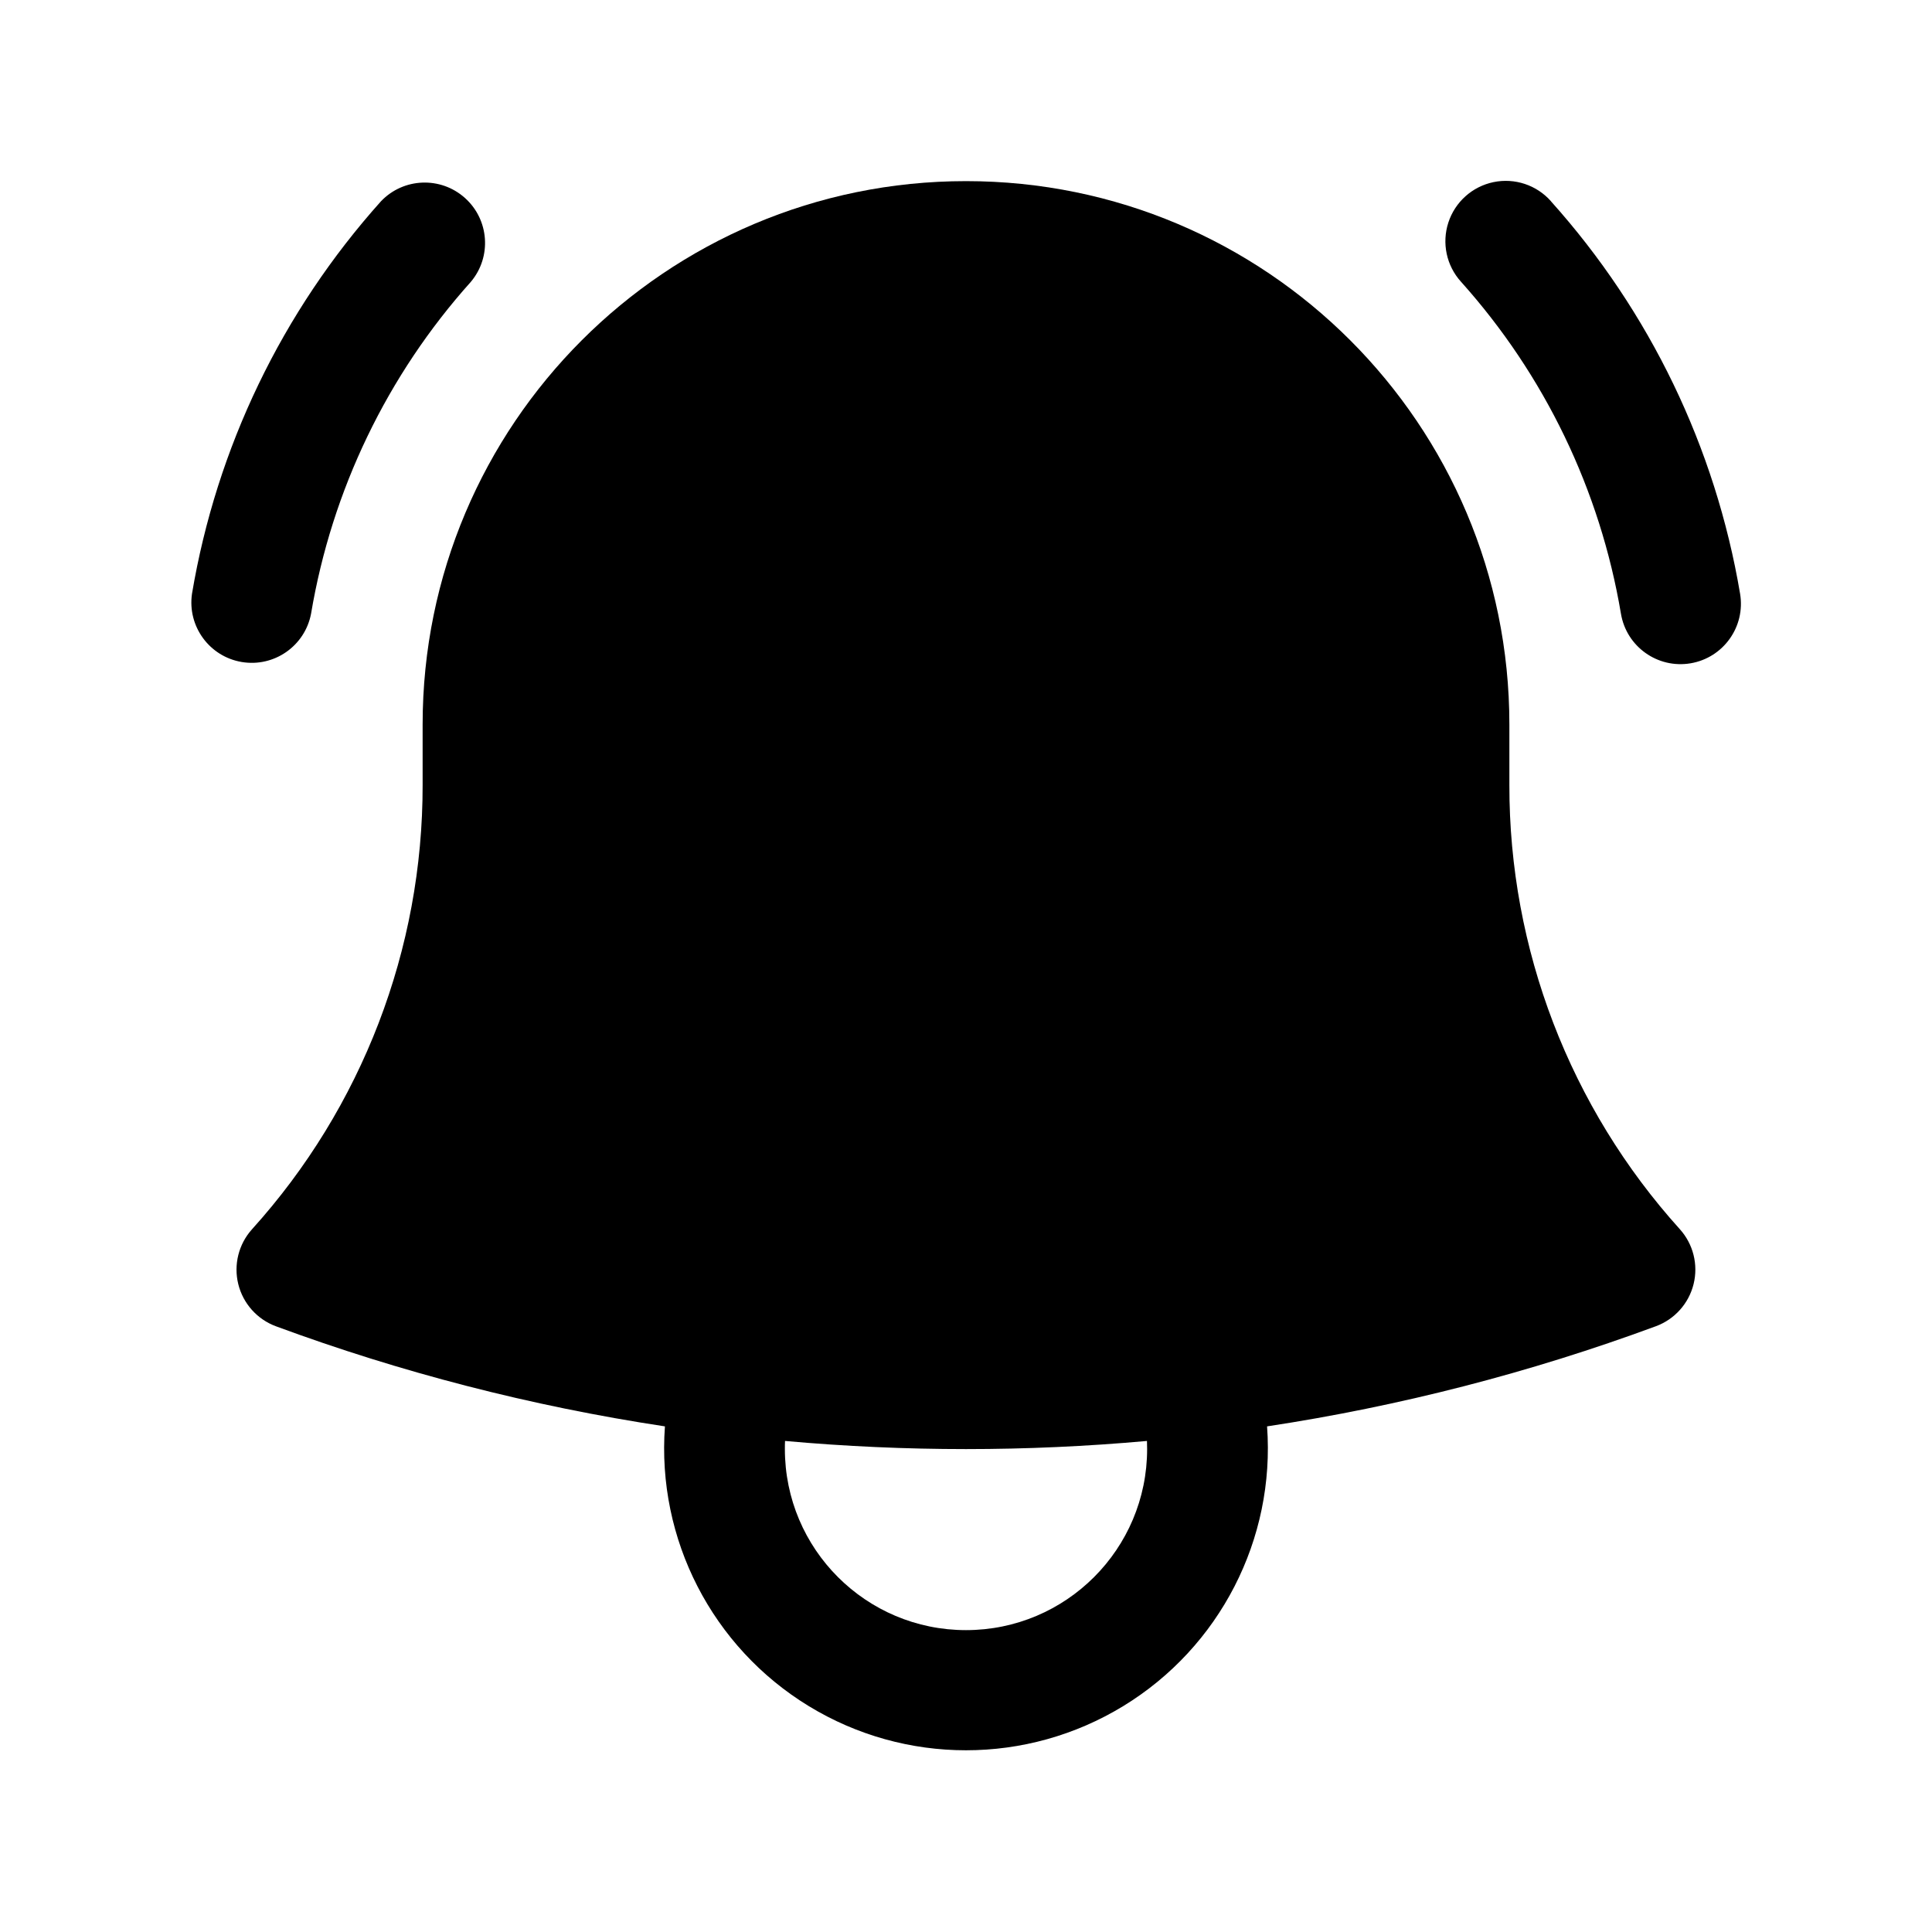
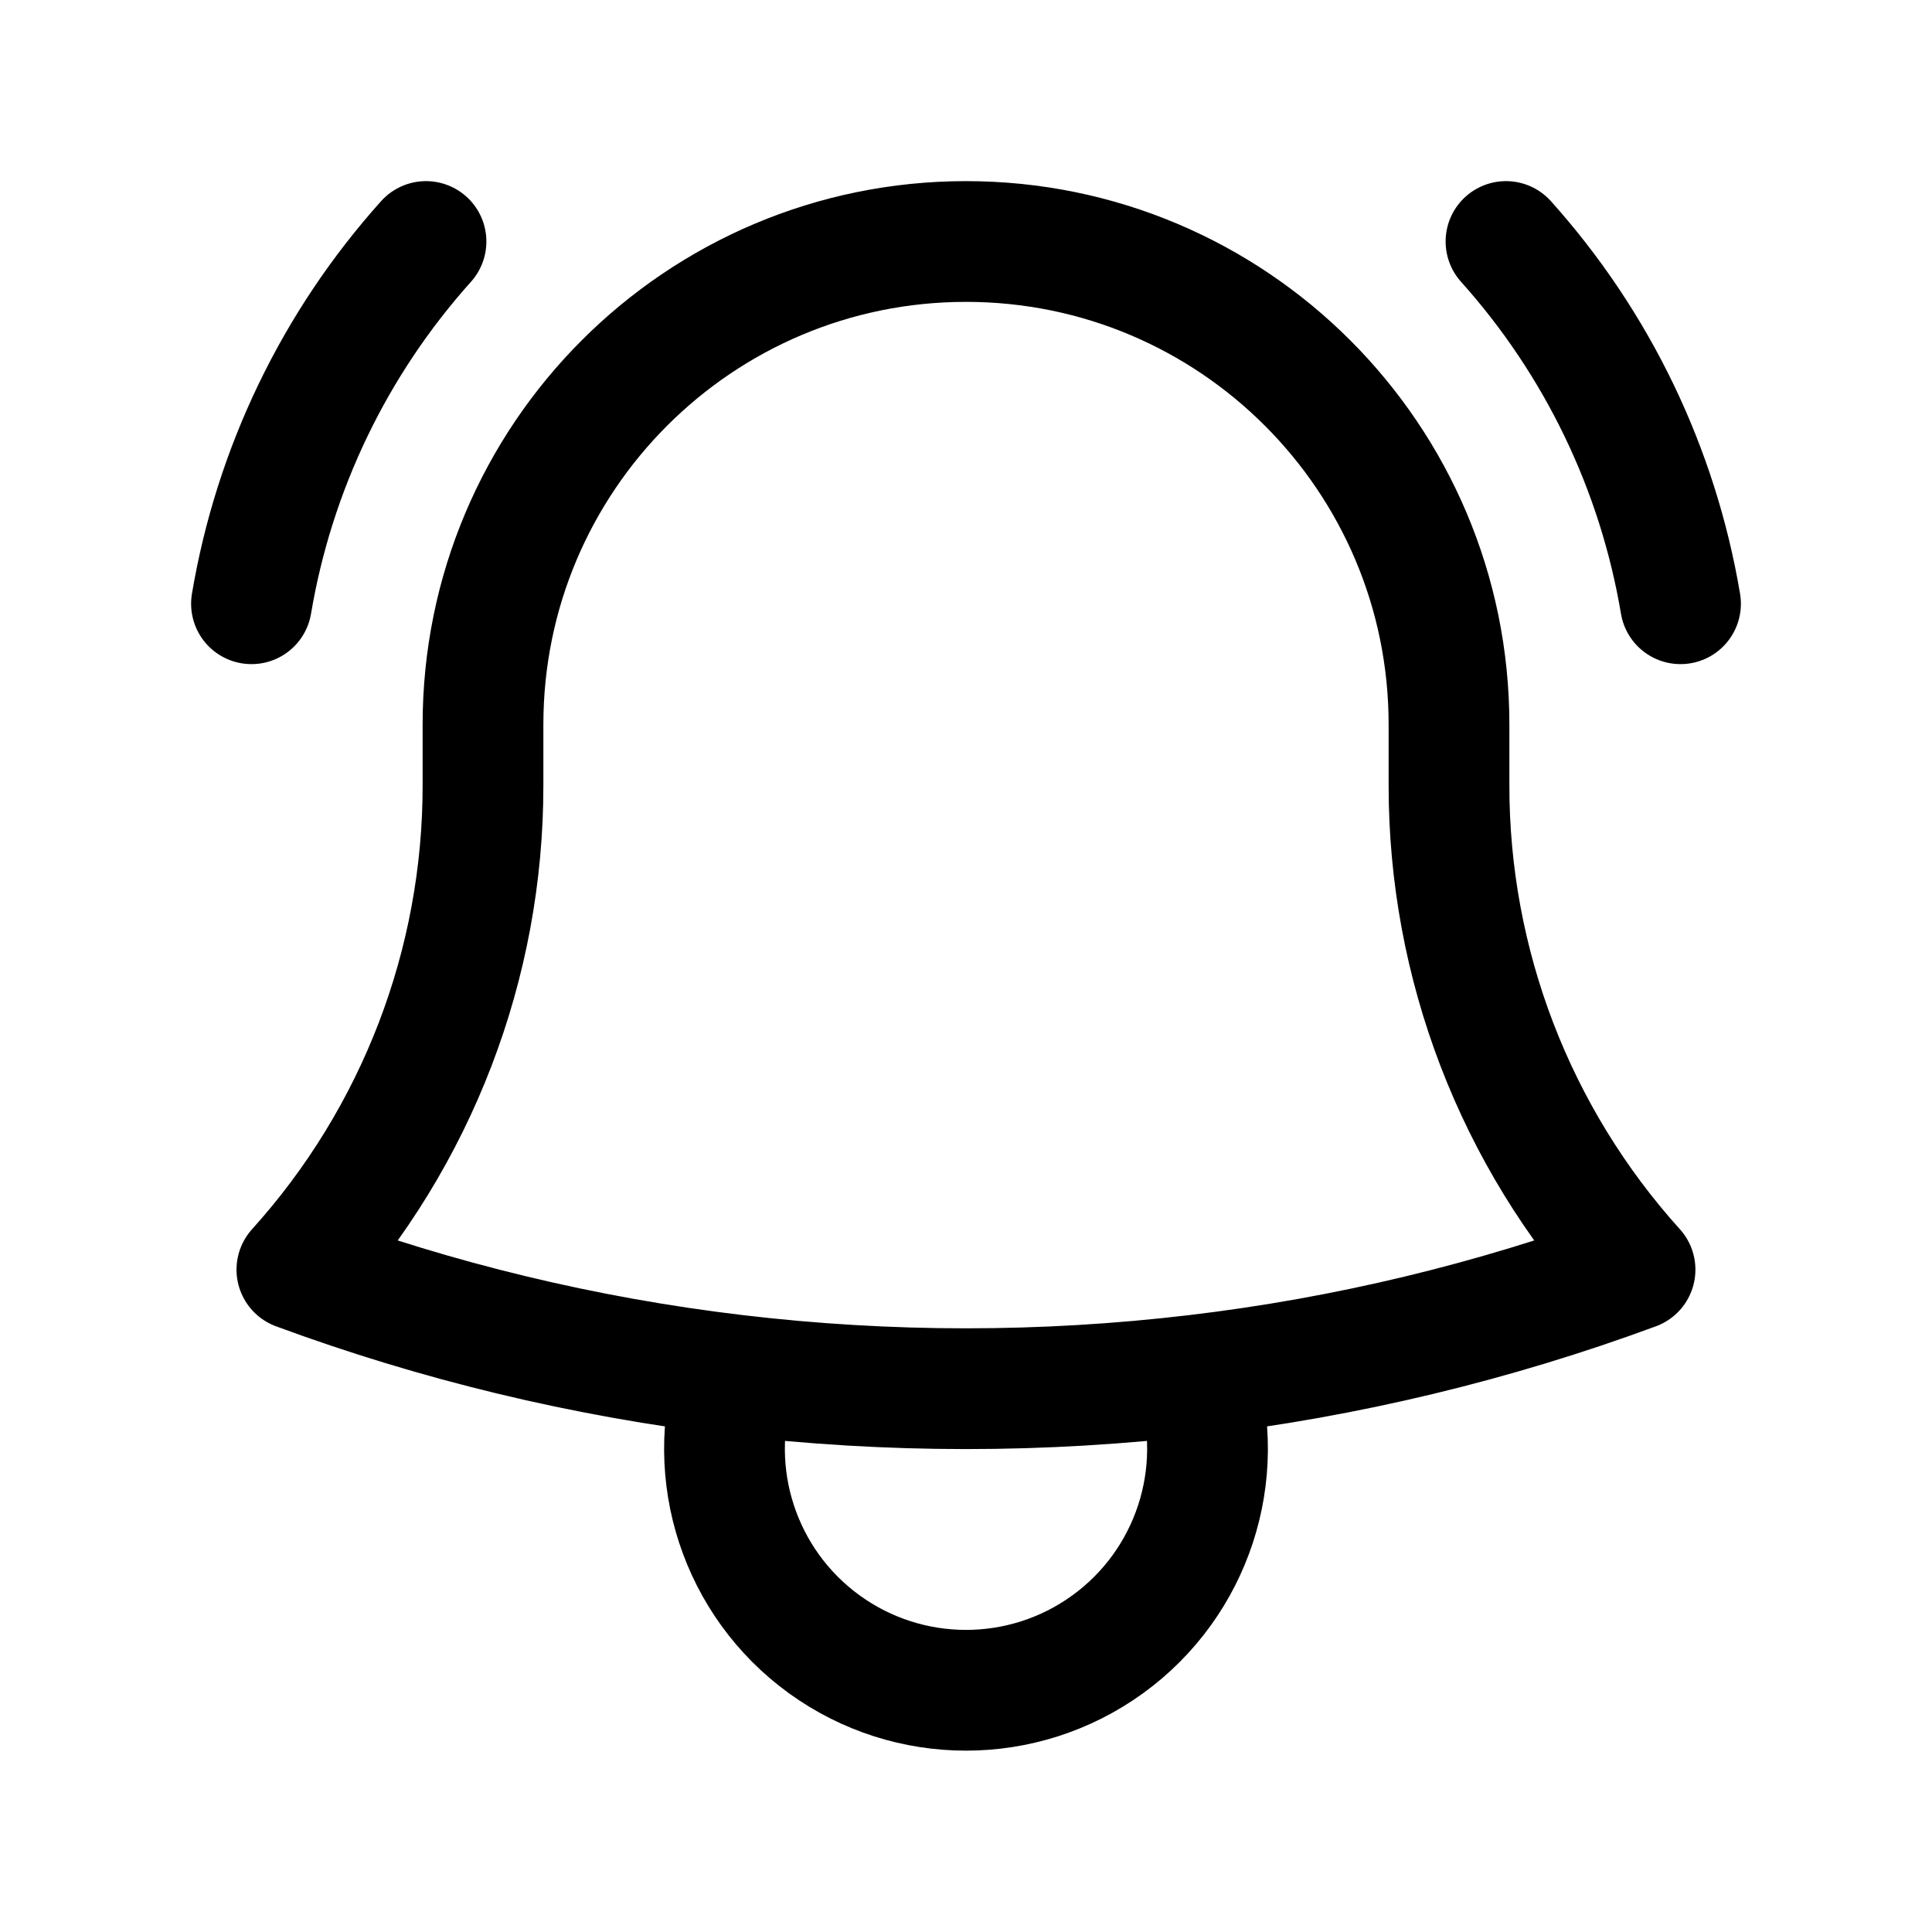
- <svg xmlns="http://www.w3.org/2000/svg" viewBox="0 0 24 24" fill="currentColor" class="size-6">
-   <path d="M5.85 3.5a.75.75 0 0 0-1.117-1 9.719 9.719 0 0 0-2.348 4.876.75.75 0 0 0 1.479.248A8.219 8.219 0 0 1 5.85 3.5ZM19.267 2.5a.75.75 0 1 0-1.118 1 8.22 8.22 0 0 1 1.987 4.124.75.75 0 0 0 1.48-.248A9.72 9.72 0 0 0 19.266 2.5Z" />
-   <path fill-rule="evenodd" d="M12 2.25A6.75 6.75 0 0 0 5.25 9v.75a8.217 8.217 0 0 1-2.119 5.52.75.75 0 0 0 .298 1.206c1.544.57 3.16.99 4.831 1.243a3.75 3.75 0 1 0 7.48 0 24.583 24.583 0 0 0 4.83-1.244.75.75 0 0 0 .298-1.205 8.217 8.217 0 0 1-2.118-5.52V9A6.75 6.75 0 0 0 12 2.25ZM9.75 18c0-.034 0-.067.002-.1a25.05 25.05 0 0 0 4.496 0l.002.1a2.25 2.25 0 1 1-4.5 0Z" clip-rule="evenodd" />
+ <svg xmlns="http://www.w3.org/2000/svg" fill="none" viewBox="0 0 24 24" stroke-width="1.5" stroke="currentColor" class="size-6">
+   <path stroke-linecap="round" stroke-linejoin="round" d="M14.857 17.082a23.848 23.848 0 0 0 5.454-1.31A8.967 8.967 0 0 1 18 9.75V9A6 6 0 0 0 6 9v.75a8.967 8.967 0 0 1-2.312 6.022c1.733.64 3.56 1.085 5.455 1.31m5.714 0a24.255 24.255 0 0 1-5.714 0m5.714 0a3 3 0 1 1-5.714 0M3.124 7.5A8.969 8.969 0 0 1 5.292 3m13.416 0a8.969 8.969 0 0 1 2.168 4.5" />
</svg>
